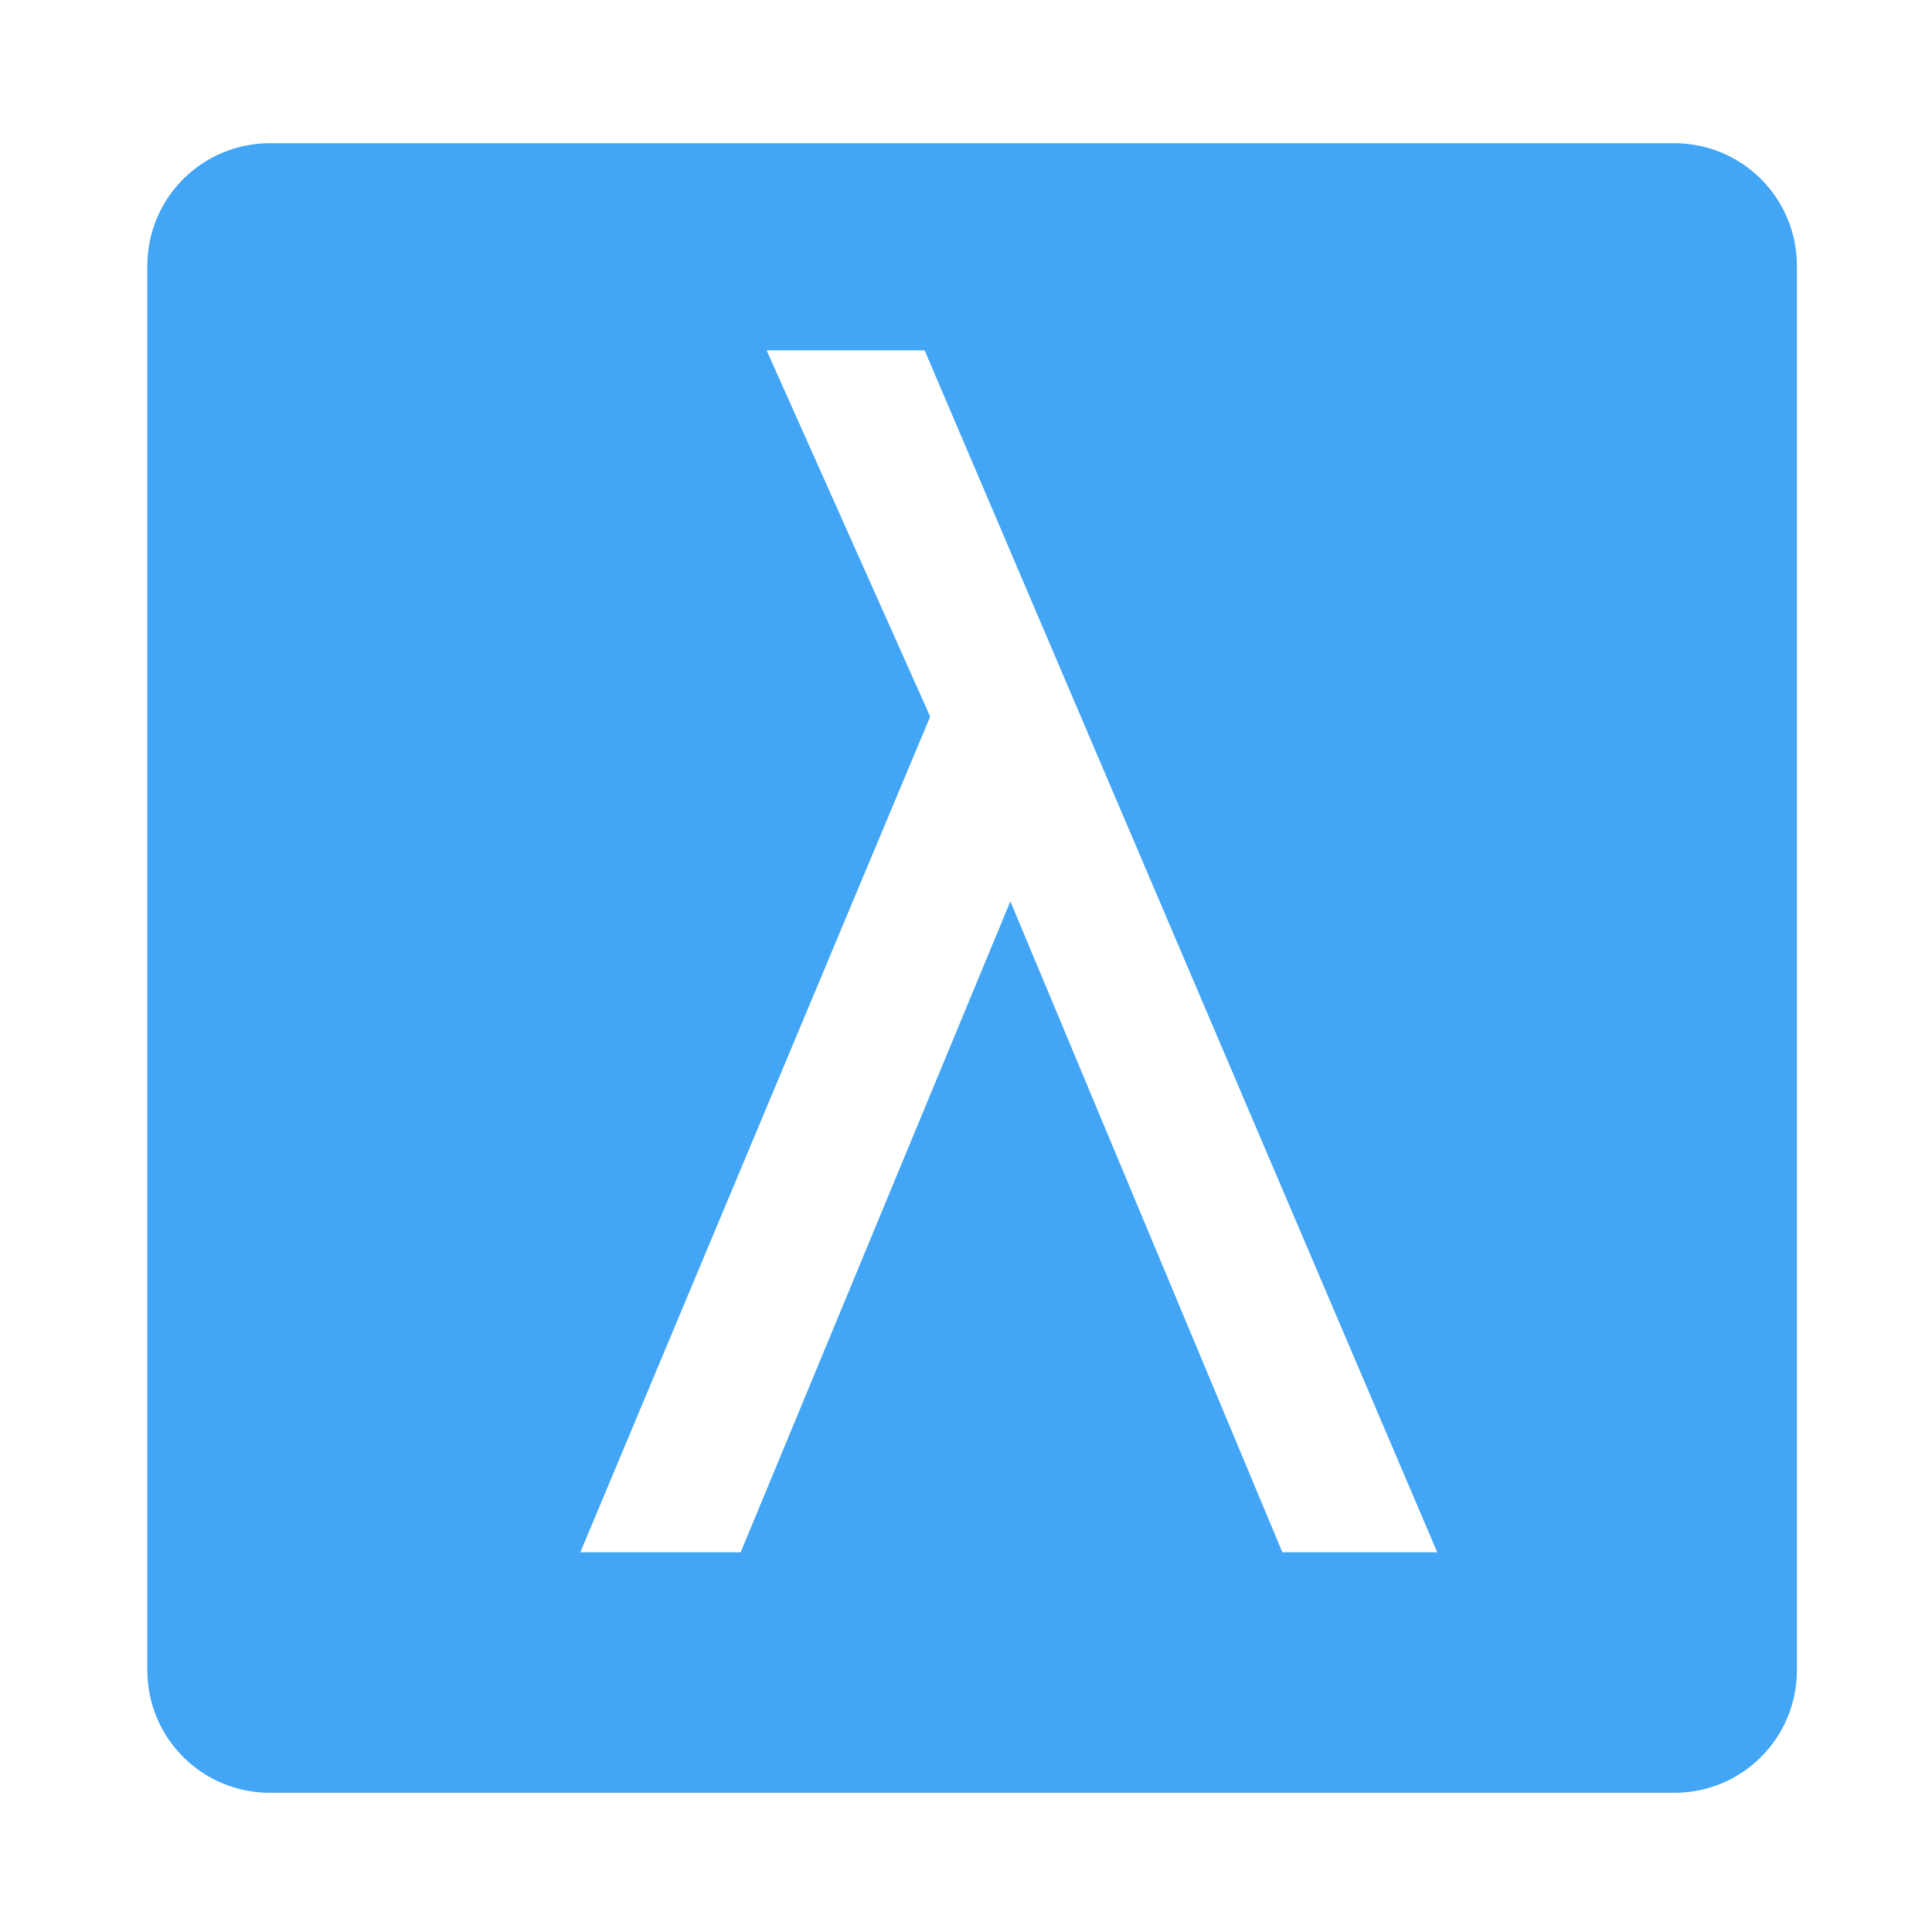
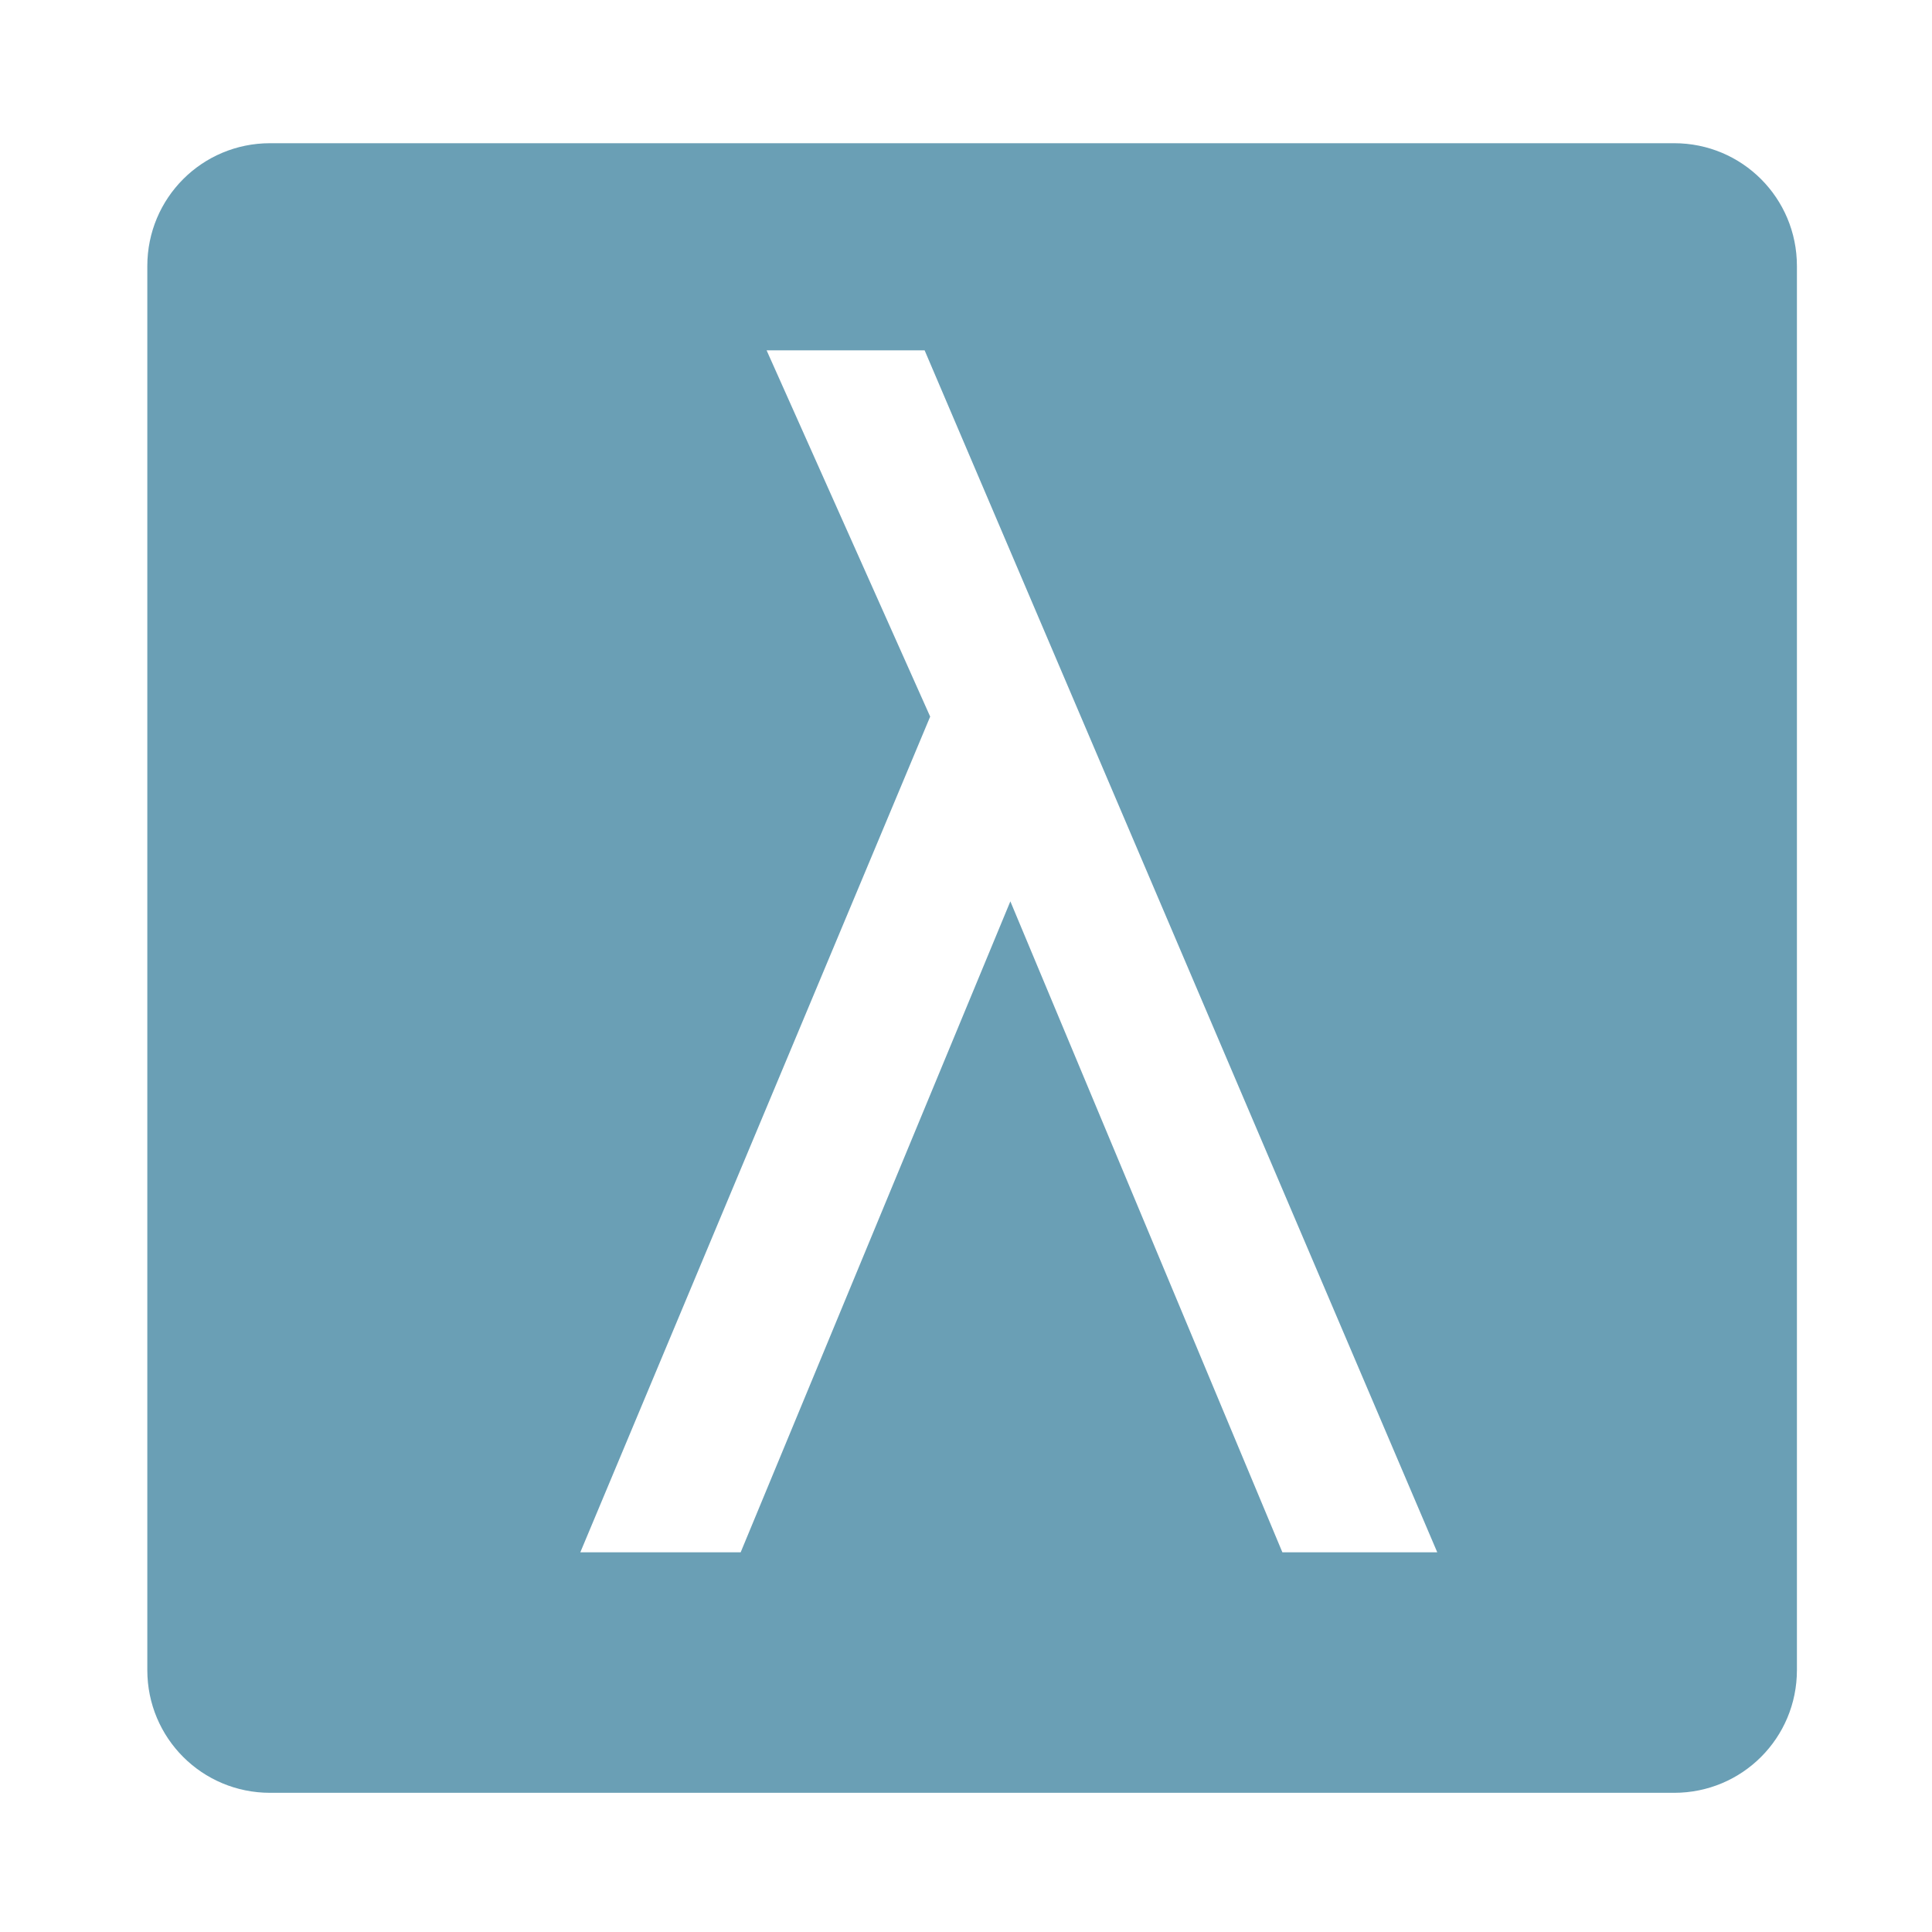
<svg xmlns="http://www.w3.org/2000/svg" version="1.1" width="24" height="24" viewBox="0 0 24 24" id="svg2">
  <defs id="defs8" />
-   <path style="fill:#42a5f5;fill-opacity:1;stroke:none;stroke-opacity:1" d="M 3.355 1.779 C 2.51 1.779 1.83 2.46 1.83 3.305 L 1.83 20.746 C 1.83 21.591 2.51 22.271 3.355 22.271 L 20.797 22.271 C 21.642 22.271 22.322 21.591 22.322 20.746 L 22.322 3.305 C 22.322 2.46 21.642 1.779 20.797 1.779 L 3.355 1.779 z M 9.523 4.352 L 11.486 4.352 L 17.854 19.283 L 15.93 19.283 L 12.551 11.197 L 9.201 19.283 L 7.209 19.283 L 11.555 8.902 L 9.523 4.352 z " id="rect4150" />
+   <path style="fill:#6A9FB5;fill-opacity:1;stroke:none;stroke-opacity:1" d="M 3.355 1.779 C 2.51 1.779 1.83 2.46 1.83 3.305 L 1.83 20.746 C 1.83 21.591 2.51 22.271 3.355 22.271 L 20.797 22.271 C 21.642 22.271 22.322 21.591 22.322 20.746 L 22.322 3.305 C 22.322 2.46 21.642 1.779 20.797 1.779 L 3.355 1.779 z M 9.523 4.352 L 11.486 4.352 L 17.854 19.283 L 15.93 19.283 L 12.551 11.197 L 9.201 19.283 L 7.209 19.283 L 11.555 8.902 L 9.523 4.352 z " id="rect4150" />
</svg>
